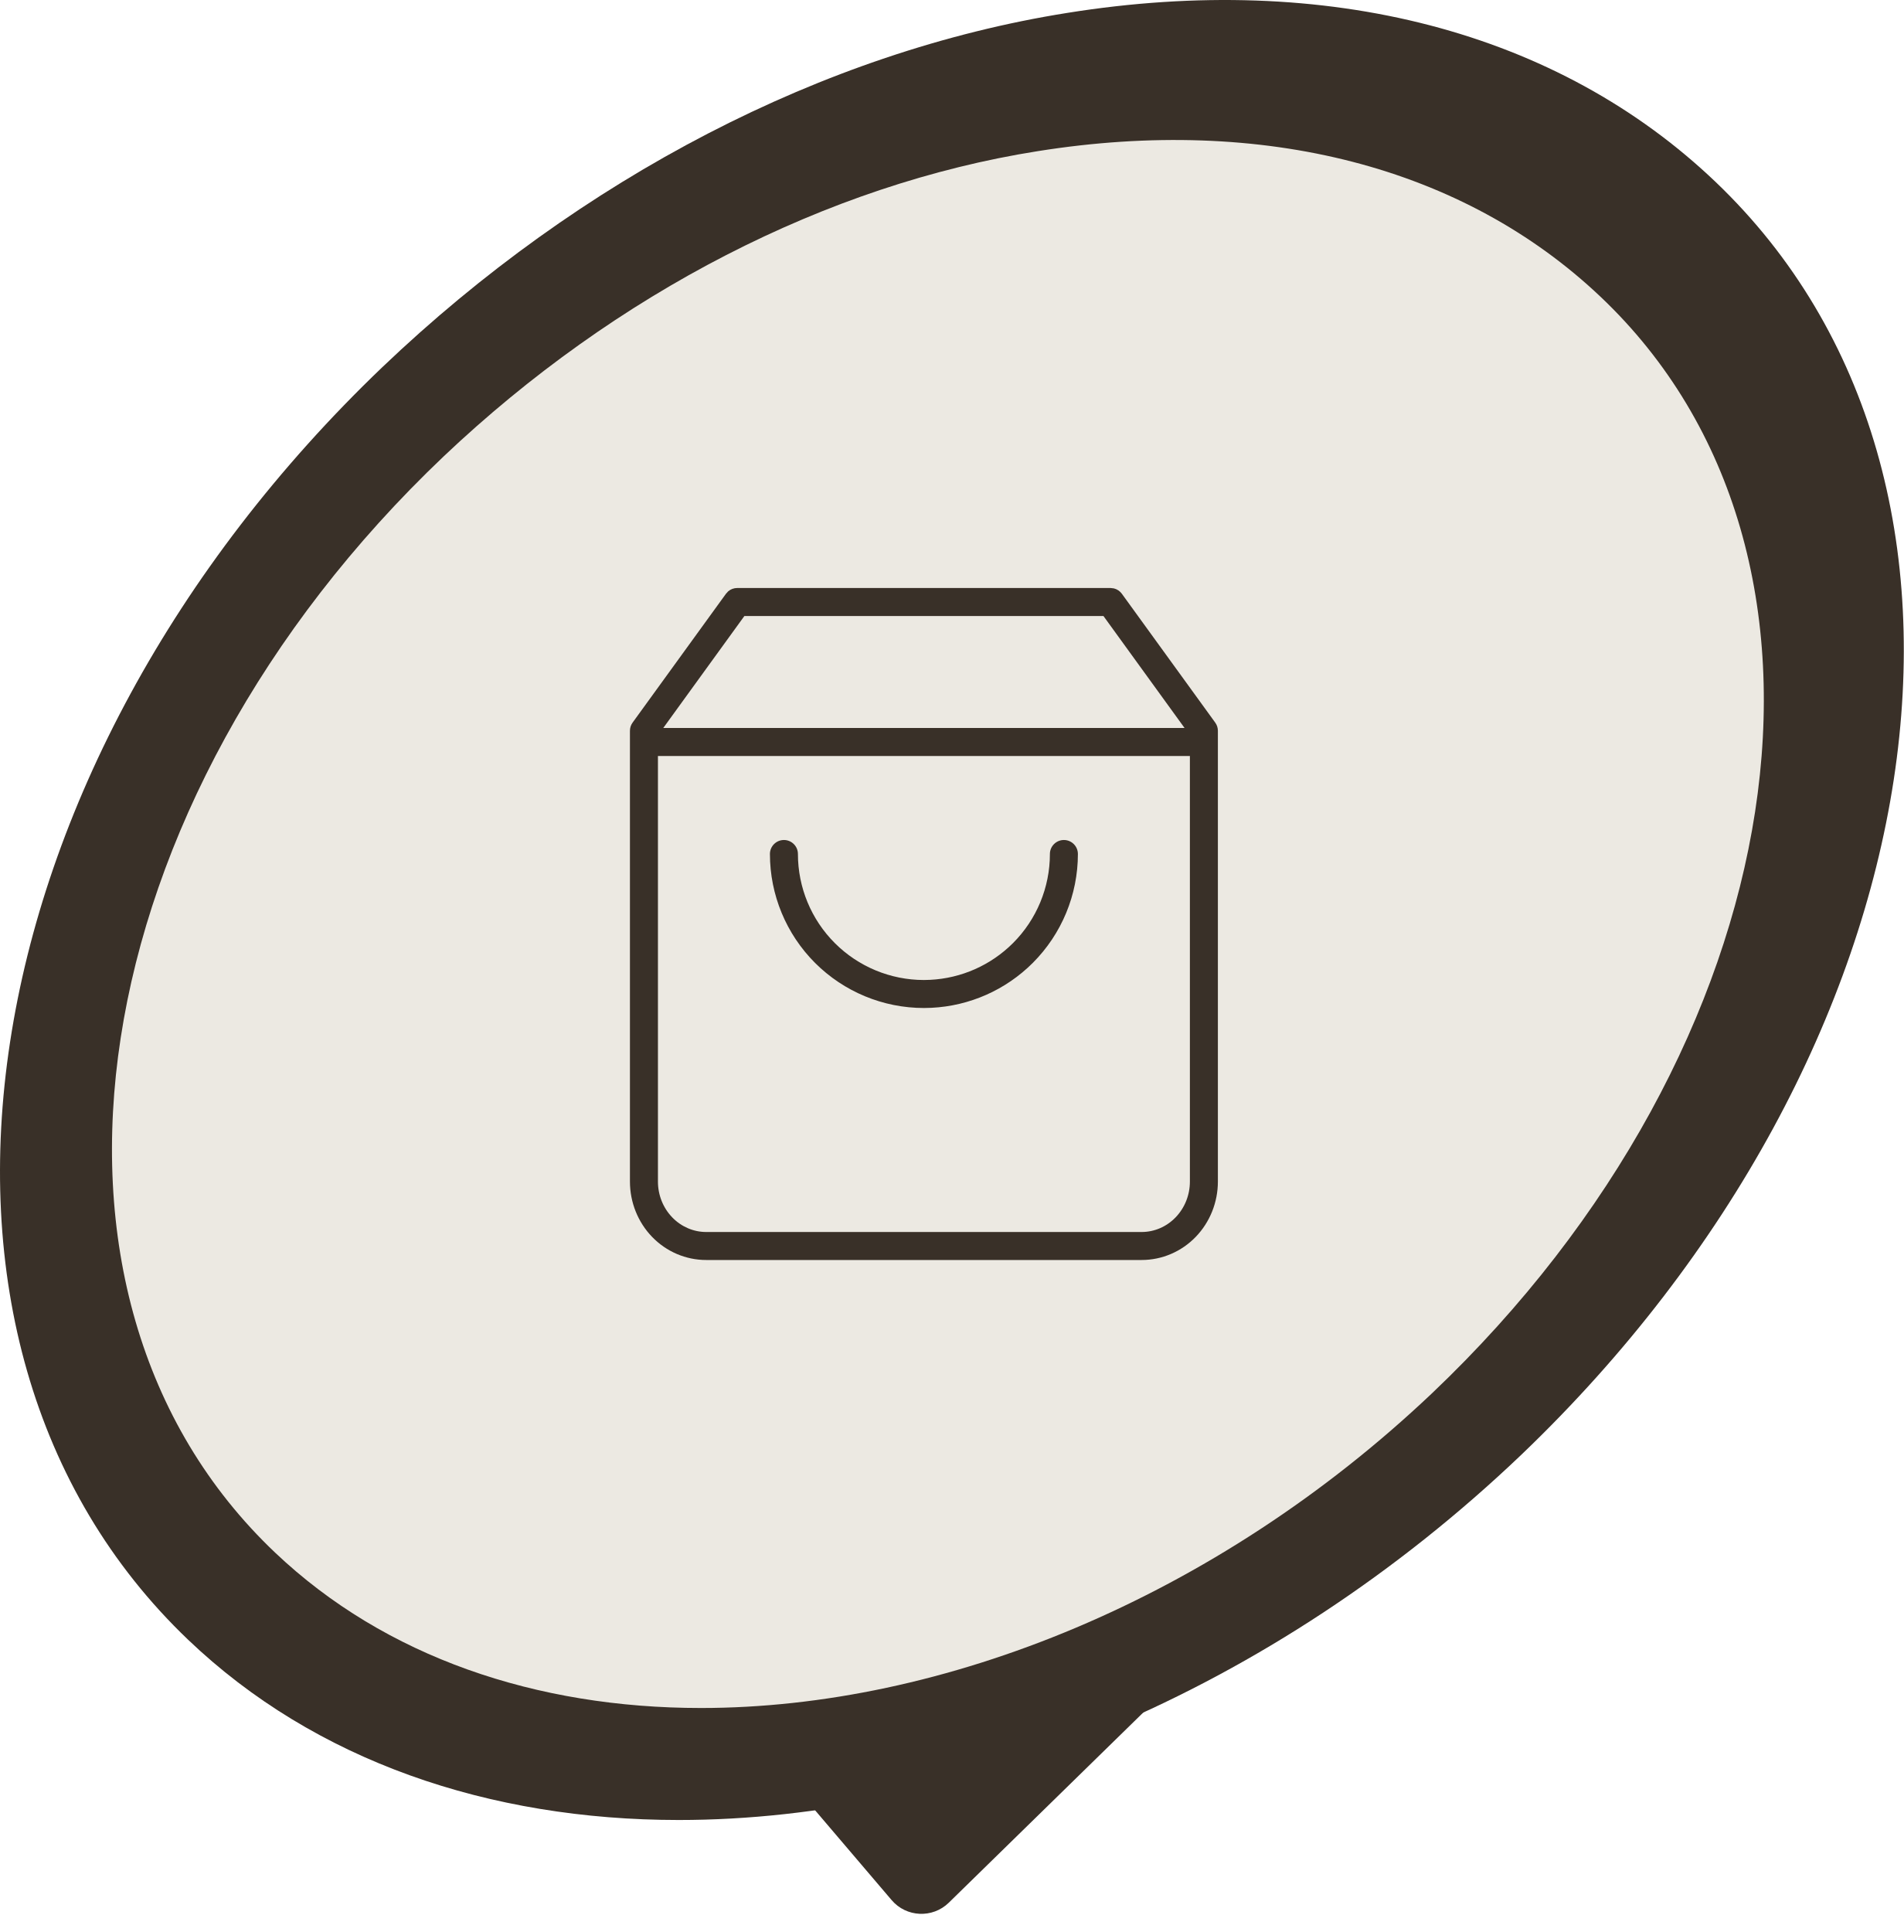
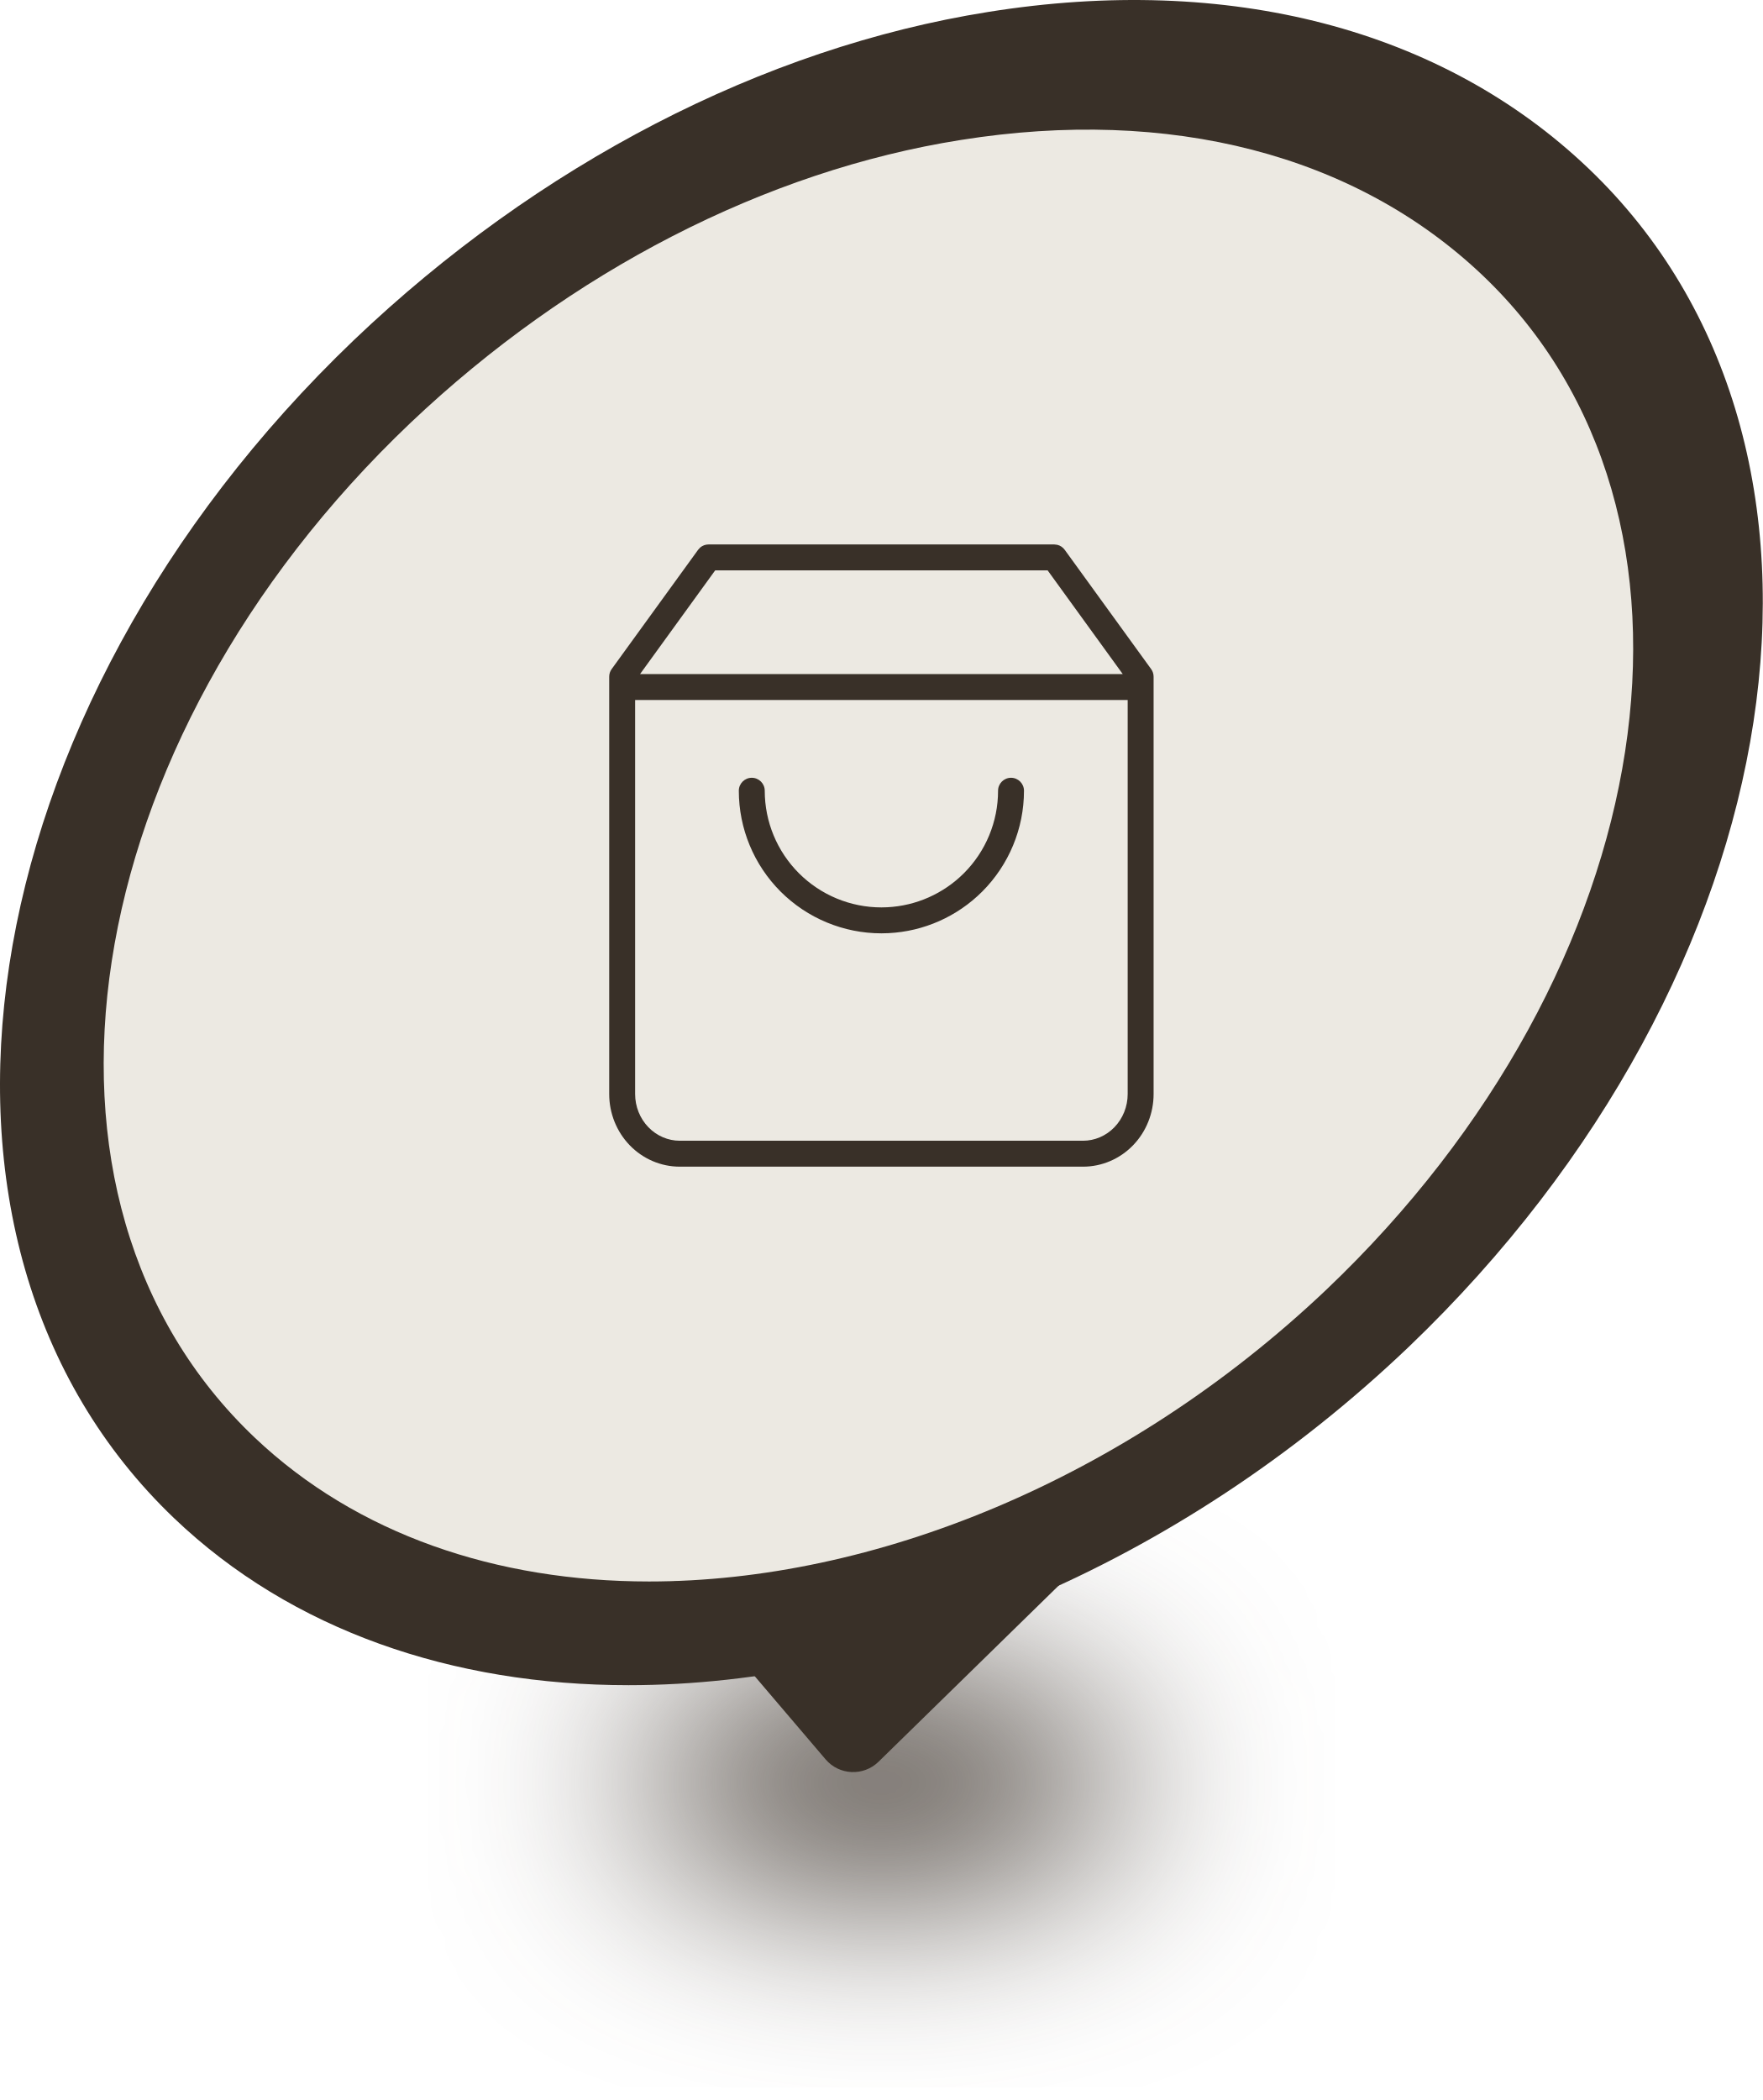
- <svg xmlns="http://www.w3.org/2000/svg" width="68" height="69" viewBox="0 0 68 69" fill="none">
+ <svg xmlns="http://www.w3.org/2000/svg" width="68" height="81" viewBox="0 0 68 81" fill="none">
+   <g filter="url(#filter0_f_3050_6505)">
+     <ellipse cx="34" cy="68.75" rx="9.5" ry="3.75" fill="#393028" />
+   </g>
  <path d="M24.246 65C17.466 65 11.255 62.892 6.722 58.565C-4.478 47.874 -1.355 27.477 13.654 13.115C20.741 6.353 29.428 1.843 38.113 0.462C47.409 -1.029 55.64 1.117 61.278 6.499C72.479 17.189 69.354 37.586 54.346 51.948C45.392 60.493 34.189 65 24.246 65Z" fill="#393028" />
  <path d="M25.037 61C19.155 61 13.765 59.184 9.832 55.456C0.114 46.246 2.824 28.673 15.847 16.299C21.996 10.473 29.533 6.588 37.069 5.398C45.134 4.113 52.276 5.963 57.168 10.599C66.886 19.809 64.175 37.382 51.153 49.755C43.385 57.117 33.664 61 25.037 61Z" fill="#ECE9E2" />
  <path d="M41 61L33.889 67.953C33.31 68.519 32.372 68.477 31.847 67.861L26 61H32.818H41Z" fill="#393028" />
-   <path d="M26.333 21C26.213 21 26.098 21.043 26.009 21.119L25.929 21.207L22.595 25.807C22.533 25.892 22.5 25.994 22.5 26.1V42.2C22.5 42.937 22.783 43.648 23.291 44.174C23.8 44.701 24.495 45 25.223 45H40.777C41.505 45 42.2 44.701 42.709 44.174C43.217 43.648 43.5 42.937 43.5 42.2V26.1C43.5 25.994 43.467 25.892 43.405 25.807L40.071 21.207C40.001 21.11 39.899 21.041 39.784 21.014L39.667 21H26.333ZM42.5 42.2C42.5 42.683 42.314 43.142 41.989 43.478C41.665 43.814 41.228 44 40.777 44H25.223C24.772 44 24.335 43.814 24.011 43.478C23.686 43.142 23.5 42.683 23.5 42.2V27H42.5V42.2ZM28 30C27.724 30 27.5 30.224 27.5 30.5C27.5 31.959 28.08 33.357 29.111 34.389C30.143 35.42 31.541 36 33 36L33.273 35.993C34.632 35.926 35.922 35.356 36.889 34.389C37.92 33.357 38.5 31.959 38.5 30.5C38.5 30.224 38.276 30 38 30C37.724 30 37.5 30.224 37.5 30.5C37.5 31.694 37.026 32.838 36.182 33.682C35.39 34.473 34.335 34.939 33.223 34.994L33 35C31.806 35 30.662 34.526 29.818 33.682C28.974 32.838 28.5 31.694 28.5 30.5C28.5 30.224 28.276 30 28 30ZM42.31 26H23.69L26.588 22H39.412L42.31 26Z" fill="#393028" />
+   <path d="M27.333 21C27.213 21 27.098 21.043 27.009 21.119L26.929 21.207L23.595 25.807C23.533 25.892 23.5 25.994 23.5 26.1V42.2C23.5 42.937 23.783 43.648 24.291 44.174C24.8 44.701 25.495 45 26.223 45H41.777C42.505 45 43.2 44.701 43.709 44.174C44.217 43.648 44.5 42.937 44.5 42.2V26.1C44.5 25.994 44.467 25.892 44.405 25.807L41.071 21.207C41.001 21.11 40.899 21.041 40.784 21.014L40.667 21H27.333ZM43.5 42.2C43.5 42.683 43.314 43.142 42.989 43.478C42.665 43.814 42.228 44 41.777 44H26.223C25.772 44 25.335 43.814 25.011 43.478C24.686 43.142 24.5 42.683 24.5 42.2V27H43.5V42.2ZM29 30C28.724 30 28.5 30.224 28.5 30.5C28.5 31.959 29.08 33.357 30.111 34.389C31.143 35.42 32.541 36 34 36L34.273 35.993C35.632 35.926 36.922 35.356 37.889 34.389C38.92 33.357 39.5 31.959 39.5 30.5C39.5 30.224 39.276 30 39 30C38.724 30 38.5 30.224 38.5 30.5C38.5 31.694 38.026 32.838 37.182 33.682C36.39 34.473 35.335 34.939 34.223 34.994L34 35C32.806 35 31.662 34.526 30.818 33.682C29.974 32.838 29.5 31.694 29.5 30.5C29.5 30.224 29.276 30 29 30ZM43.31 26H24.69L27.588 22H40.412L43.31 26Z" fill="#393028" />
+   <defs>
+     <filter id="filter0_f_3050_6505" x="16.5" y="57" width="35" height="23.5" filterUnits="userSpaceOnUse" color-interpolation-filters="sRGB">
+       <feFlood flood-opacity="0" result="BackgroundImageFix" />
+       <feBlend mode="normal" in="SourceGraphic" in2="BackgroundImageFix" result="shape" />
+       <feGaussianBlur stdDeviation="4" result="effect1_foregroundBlur_3050_6505" />
+     </filter>
+   </defs>
</svg>
